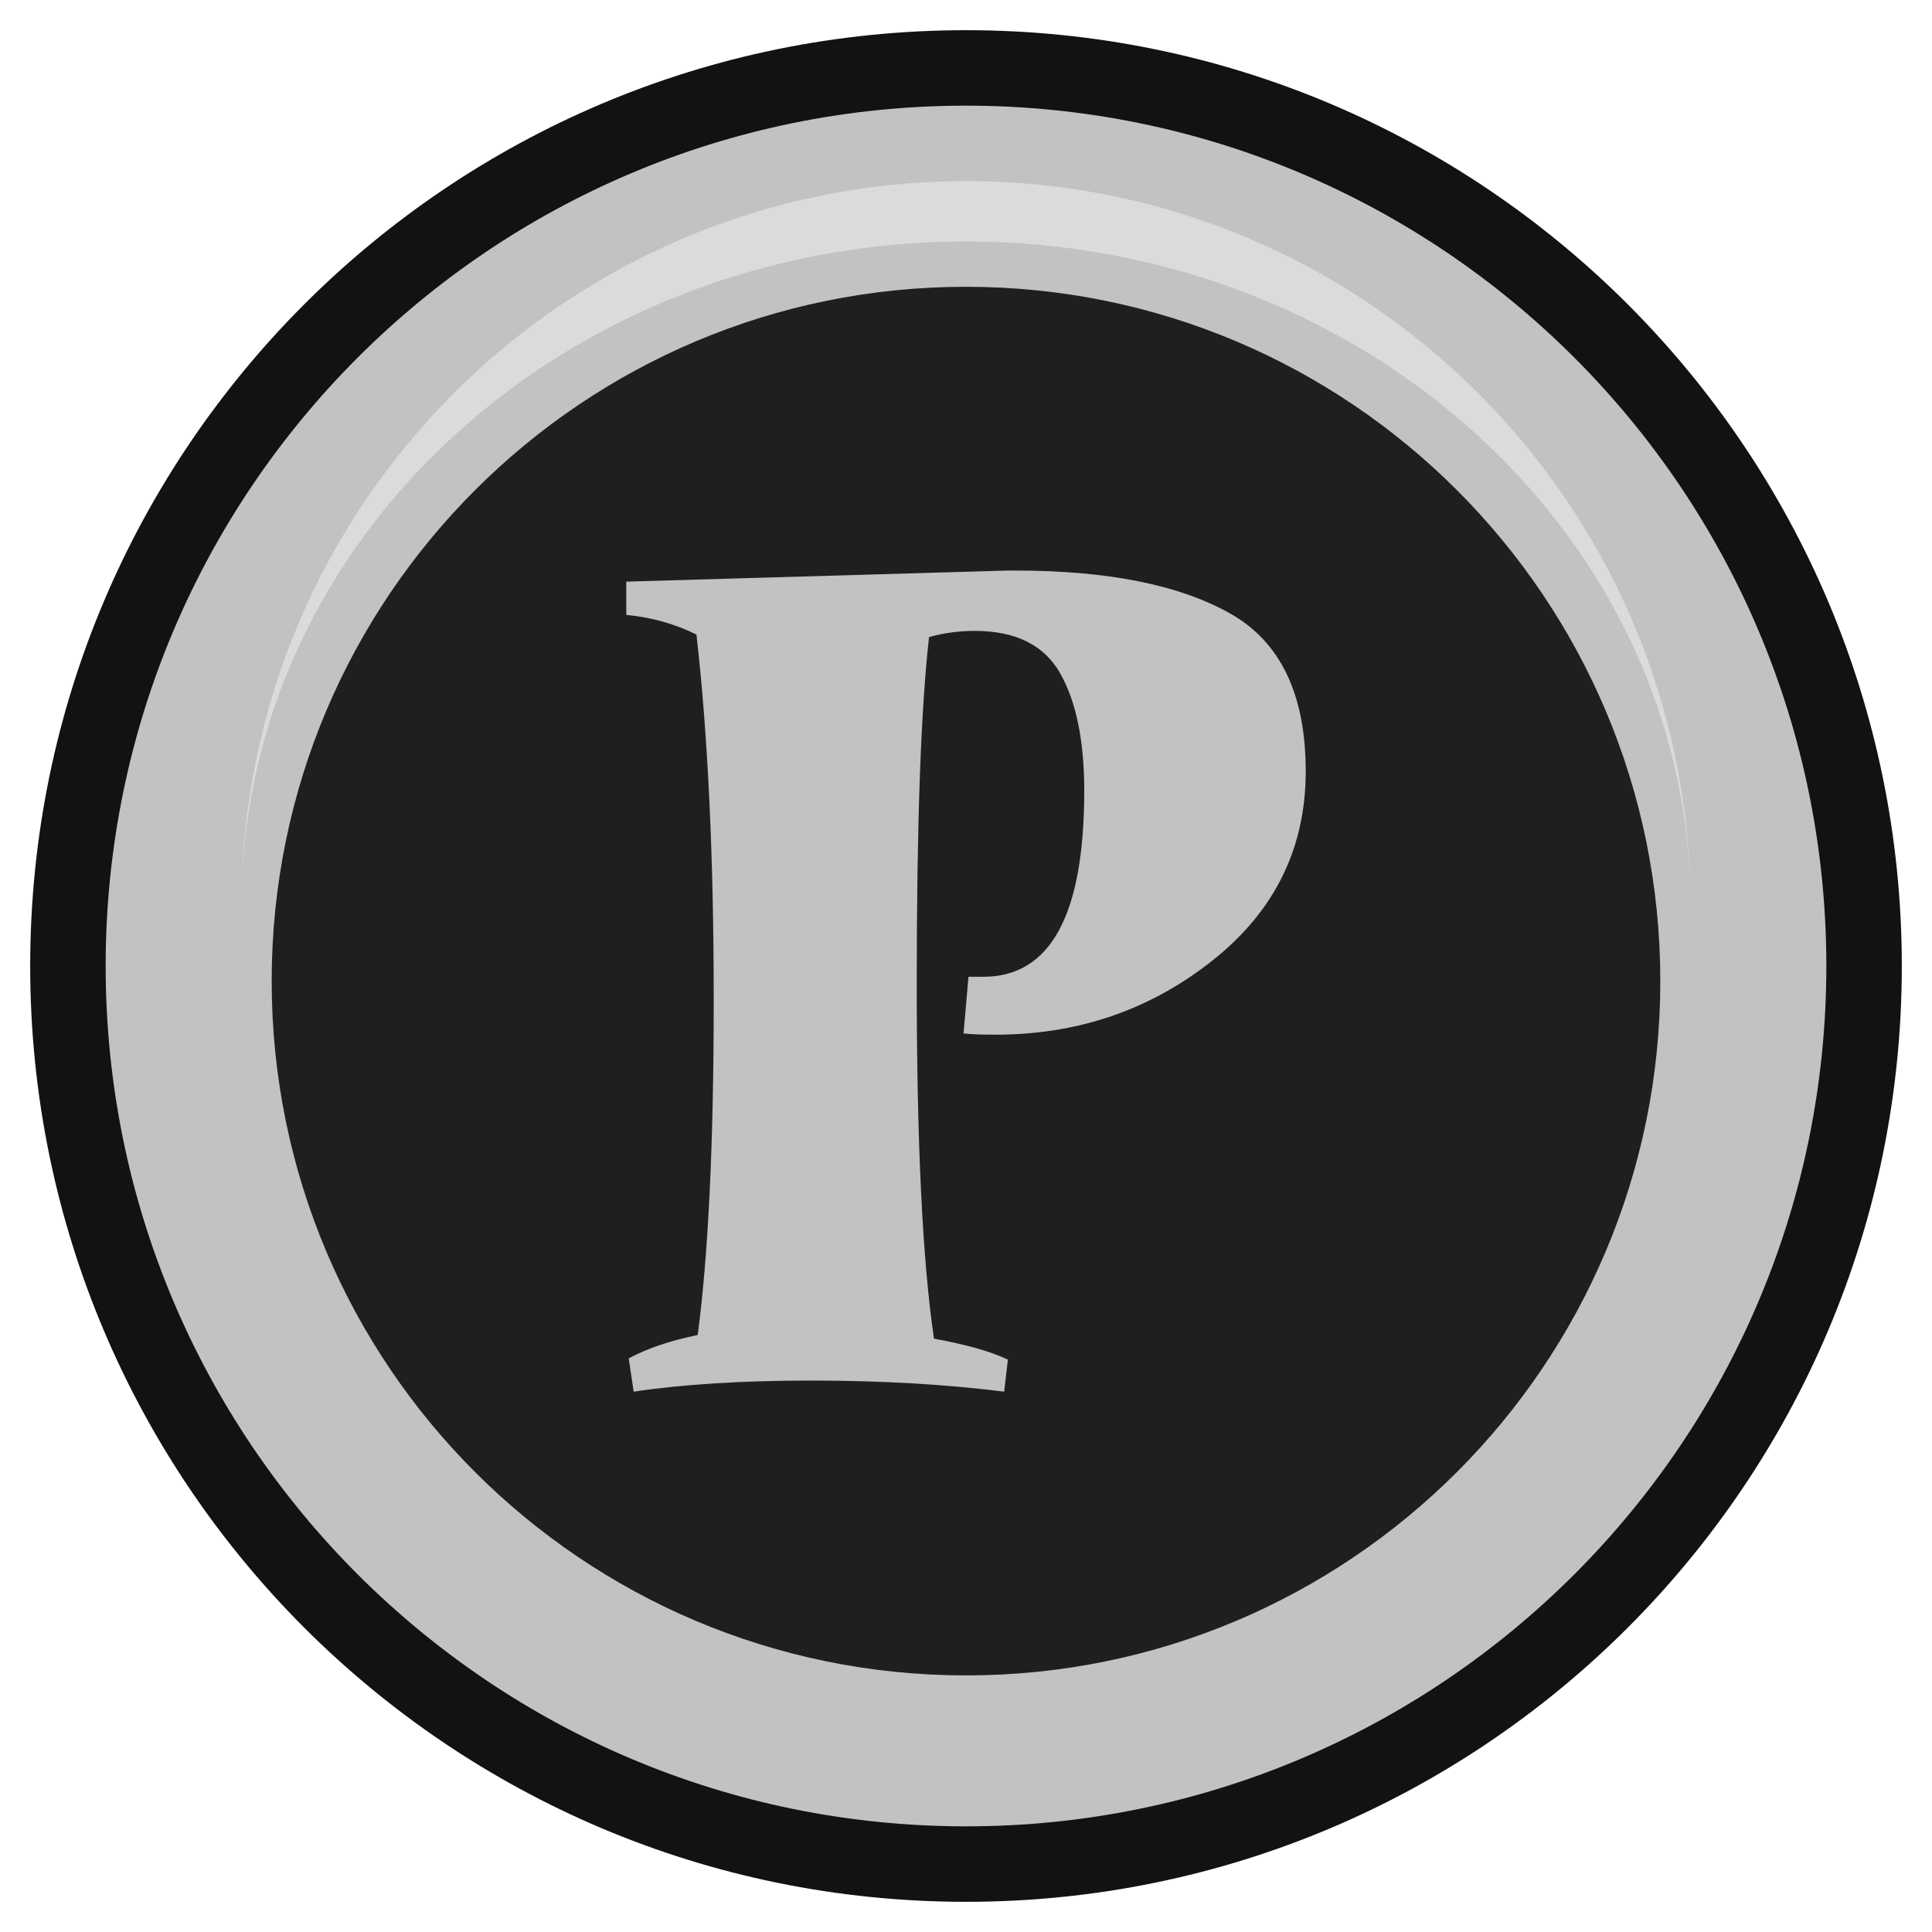
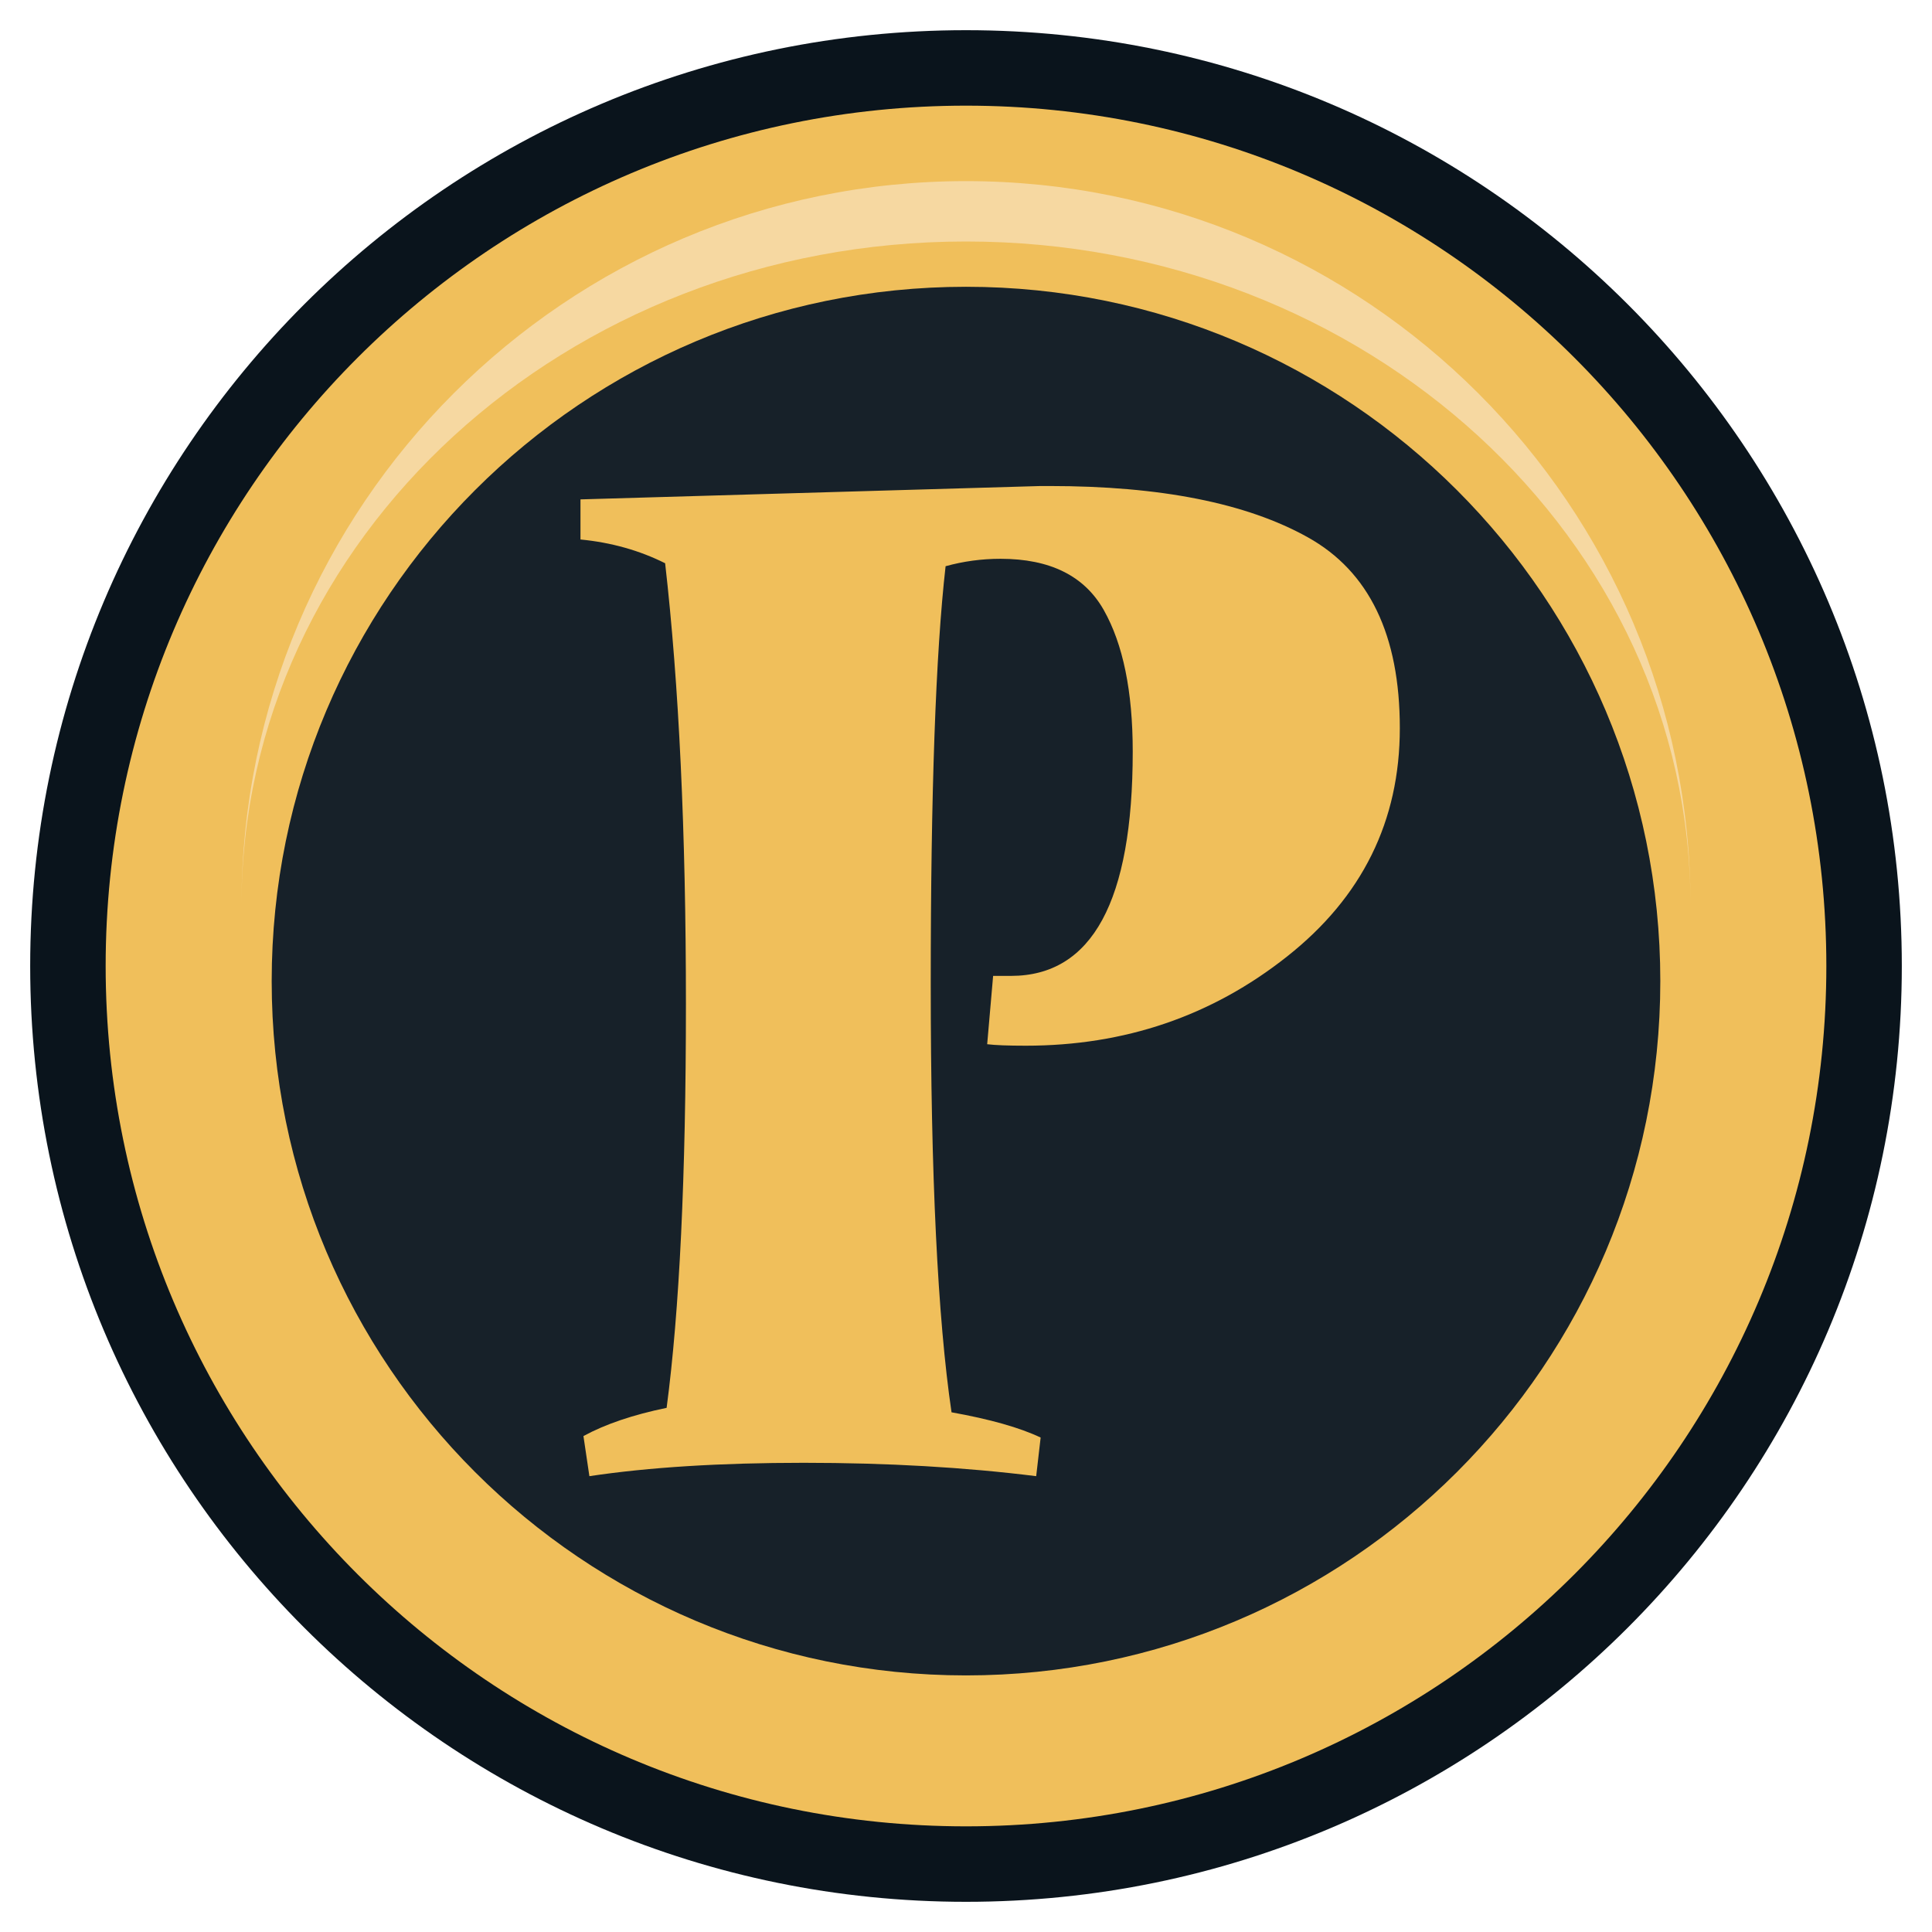
<svg xmlns="http://www.w3.org/2000/svg" viewBox="0 0 64 64">
-   <circle cx="32" cy="32" r="31" fill="#121212" />
-   <circle cx="32" cy="32" r="28.5" fill="#C2C2C2" />
-   <path fill="#DBDBDB" d="M8 30a24 24 0 0 1 48 0a24 22 0 0 0-48 0z" />
-   <circle cx="32" cy="32.5" r="23" fill="#1F1F1F" />
-   <g transform="matrix(.68 0 0 .68 10.24 10.4)">
-     <path fill="#C2C2C2" d="M 15.45 14.66L 15.45 13.04L 34.04 12.5Q 34.22 12.5 34.4 12.5L 34.4 12.5Q 41.12 12.5 44.83 14.57Q 48.55 16.64 48.55 22.28Q 48.55 27.91 43.99 31.51Q 39.44 35.11 33.44 35.11L 33.44 35.11Q 32.36 35.11 31.88 35.05L 31.88 35.05L 32.12 32.29L 32.84 32.29Q 37.76 32.29 37.76 23.23L 37.76 23.23Q 37.76 19.58 36.59 17.51Q 35.42 15.44 32.42 15.44L 32.42 15.44Q 31.28 15.44 30.2 15.74L 30.2 15.74Q 29.6 21.02 29.6 32.62Q 29.6 44.22 30.44 49.92L 30.44 49.92Q 32.78 50.34 34.04 50.94L 34.04 50.94L 33.86 52.5Q 29.54 51.96 24.47 51.96Q 19.41 51.96 15.81 52.5L 15.81 52.5L 15.57 50.88Q 16.89 50.16 18.93 49.74L 18.93 49.74Q 19.71 43.86 19.71 33.43Q 19.71 22.99 18.87 15.62L 18.87 15.62Q 17.31 14.84 15.45 14.66L 15.45 14.66Z" />
+   <circle cx="32" cy="32" r="31" fill="#0A141C" />
+   <circle cx="32" cy="32" r="28.5" fill="#F0BF5B" />
+   <path fill="#F6D8A1" d="M8 30a24 24 0 0 1 48 0a24 22 0 0 0-48 0z" />
+   <circle cx="32" cy="32.5" r="23" fill="#172129" />
+   <g transform="matrix(.82 0 0 .82 6.56 5.85)">
+     <path fill="#F0BF5B" d="M 15.45 14.66L 15.45 13.04L 34.04 12.5Q 34.22 12.5 34.4 12.5L 34.4 12.5Q 41.12 12.5 44.83 14.57Q 48.55 16.64 48.55 22.28Q 48.55 27.91 43.99 31.51Q 39.44 35.11 33.44 35.11L 33.44 35.11Q 32.36 35.11 31.88 35.05L 31.88 35.05L 32.12 32.29L 32.84 32.29Q 37.76 32.29 37.76 23.23L 37.76 23.23Q 37.76 19.58 36.59 17.51Q 35.42 15.44 32.42 15.44L 32.42 15.44Q 31.28 15.44 30.2 15.74L 30.2 15.74Q 29.6 21.02 29.6 32.62Q 29.6 44.22 30.44 49.92L 30.44 49.92Q 32.78 50.34 34.04 50.94L 34.04 50.94L 33.86 52.5Q 29.54 51.96 24.47 51.96Q 19.41 51.96 15.81 52.5L 15.81 52.5L 15.57 50.88Q 16.89 50.16 18.93 49.74L 18.93 49.74Q 19.71 43.86 19.71 33.43Q 19.71 22.99 18.87 15.62L 18.87 15.62Q 17.31 14.84 15.45 14.66L 15.45 14.66Z" />
  </g>
</svg>
